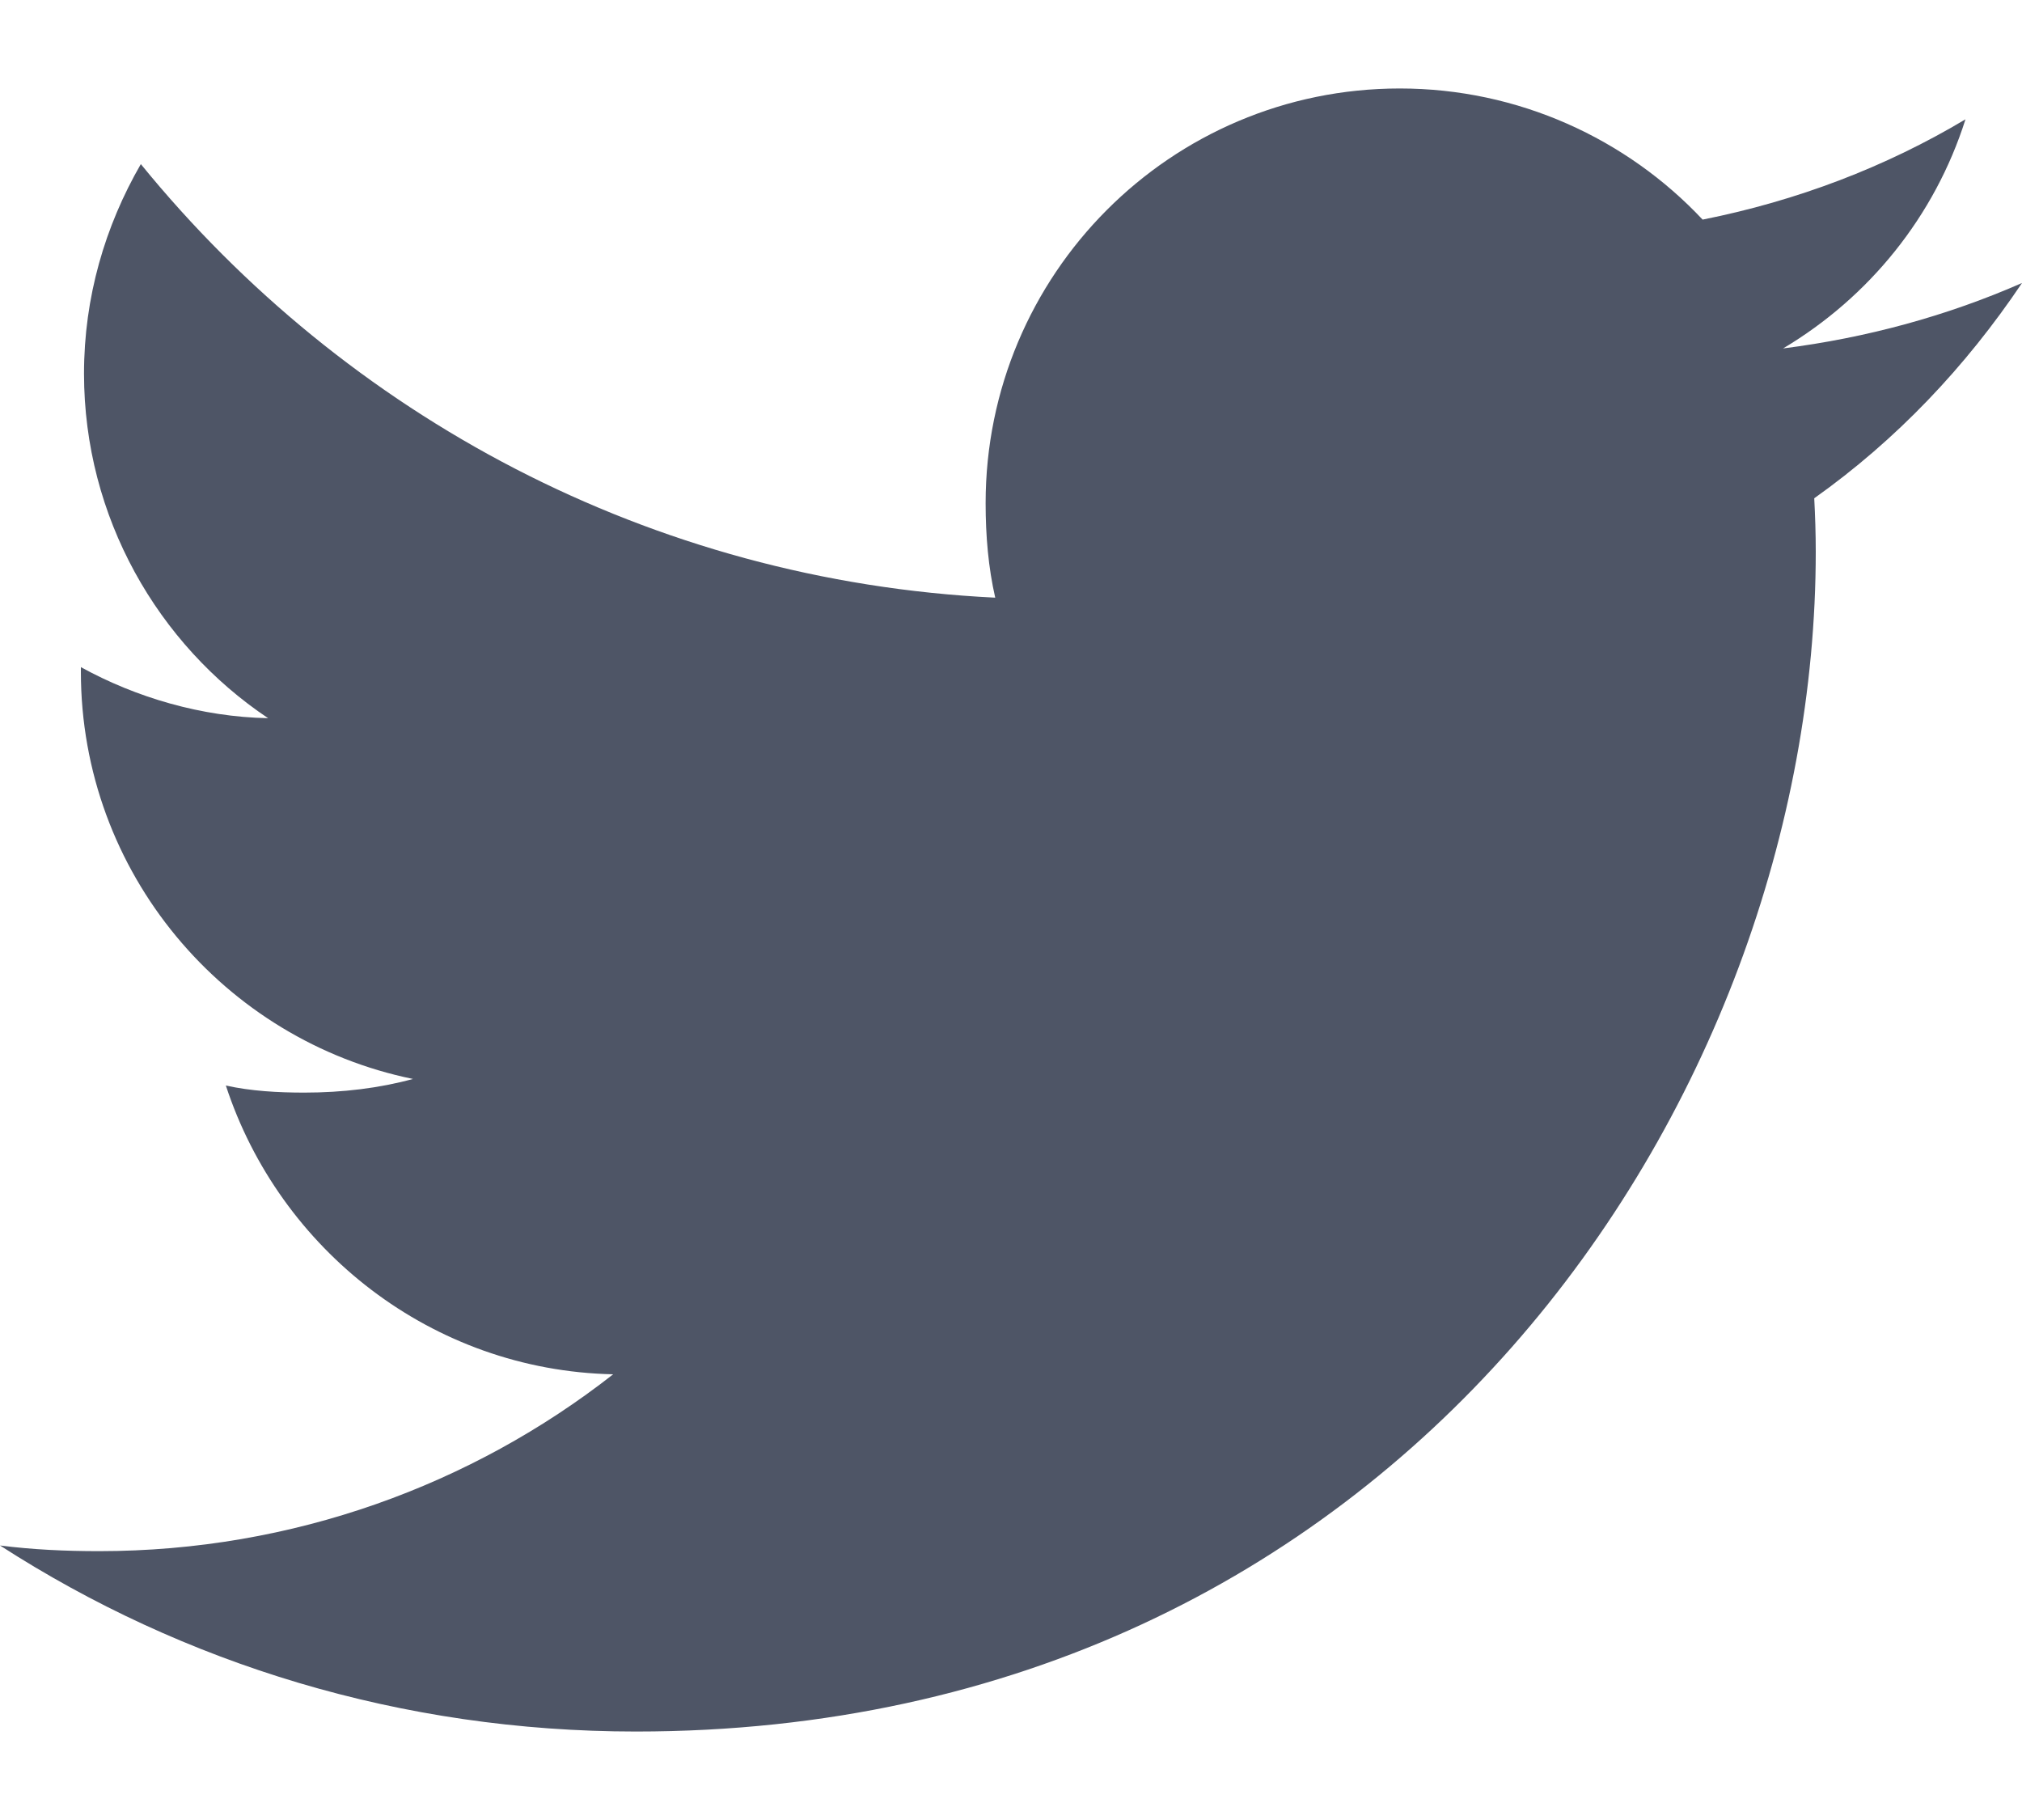
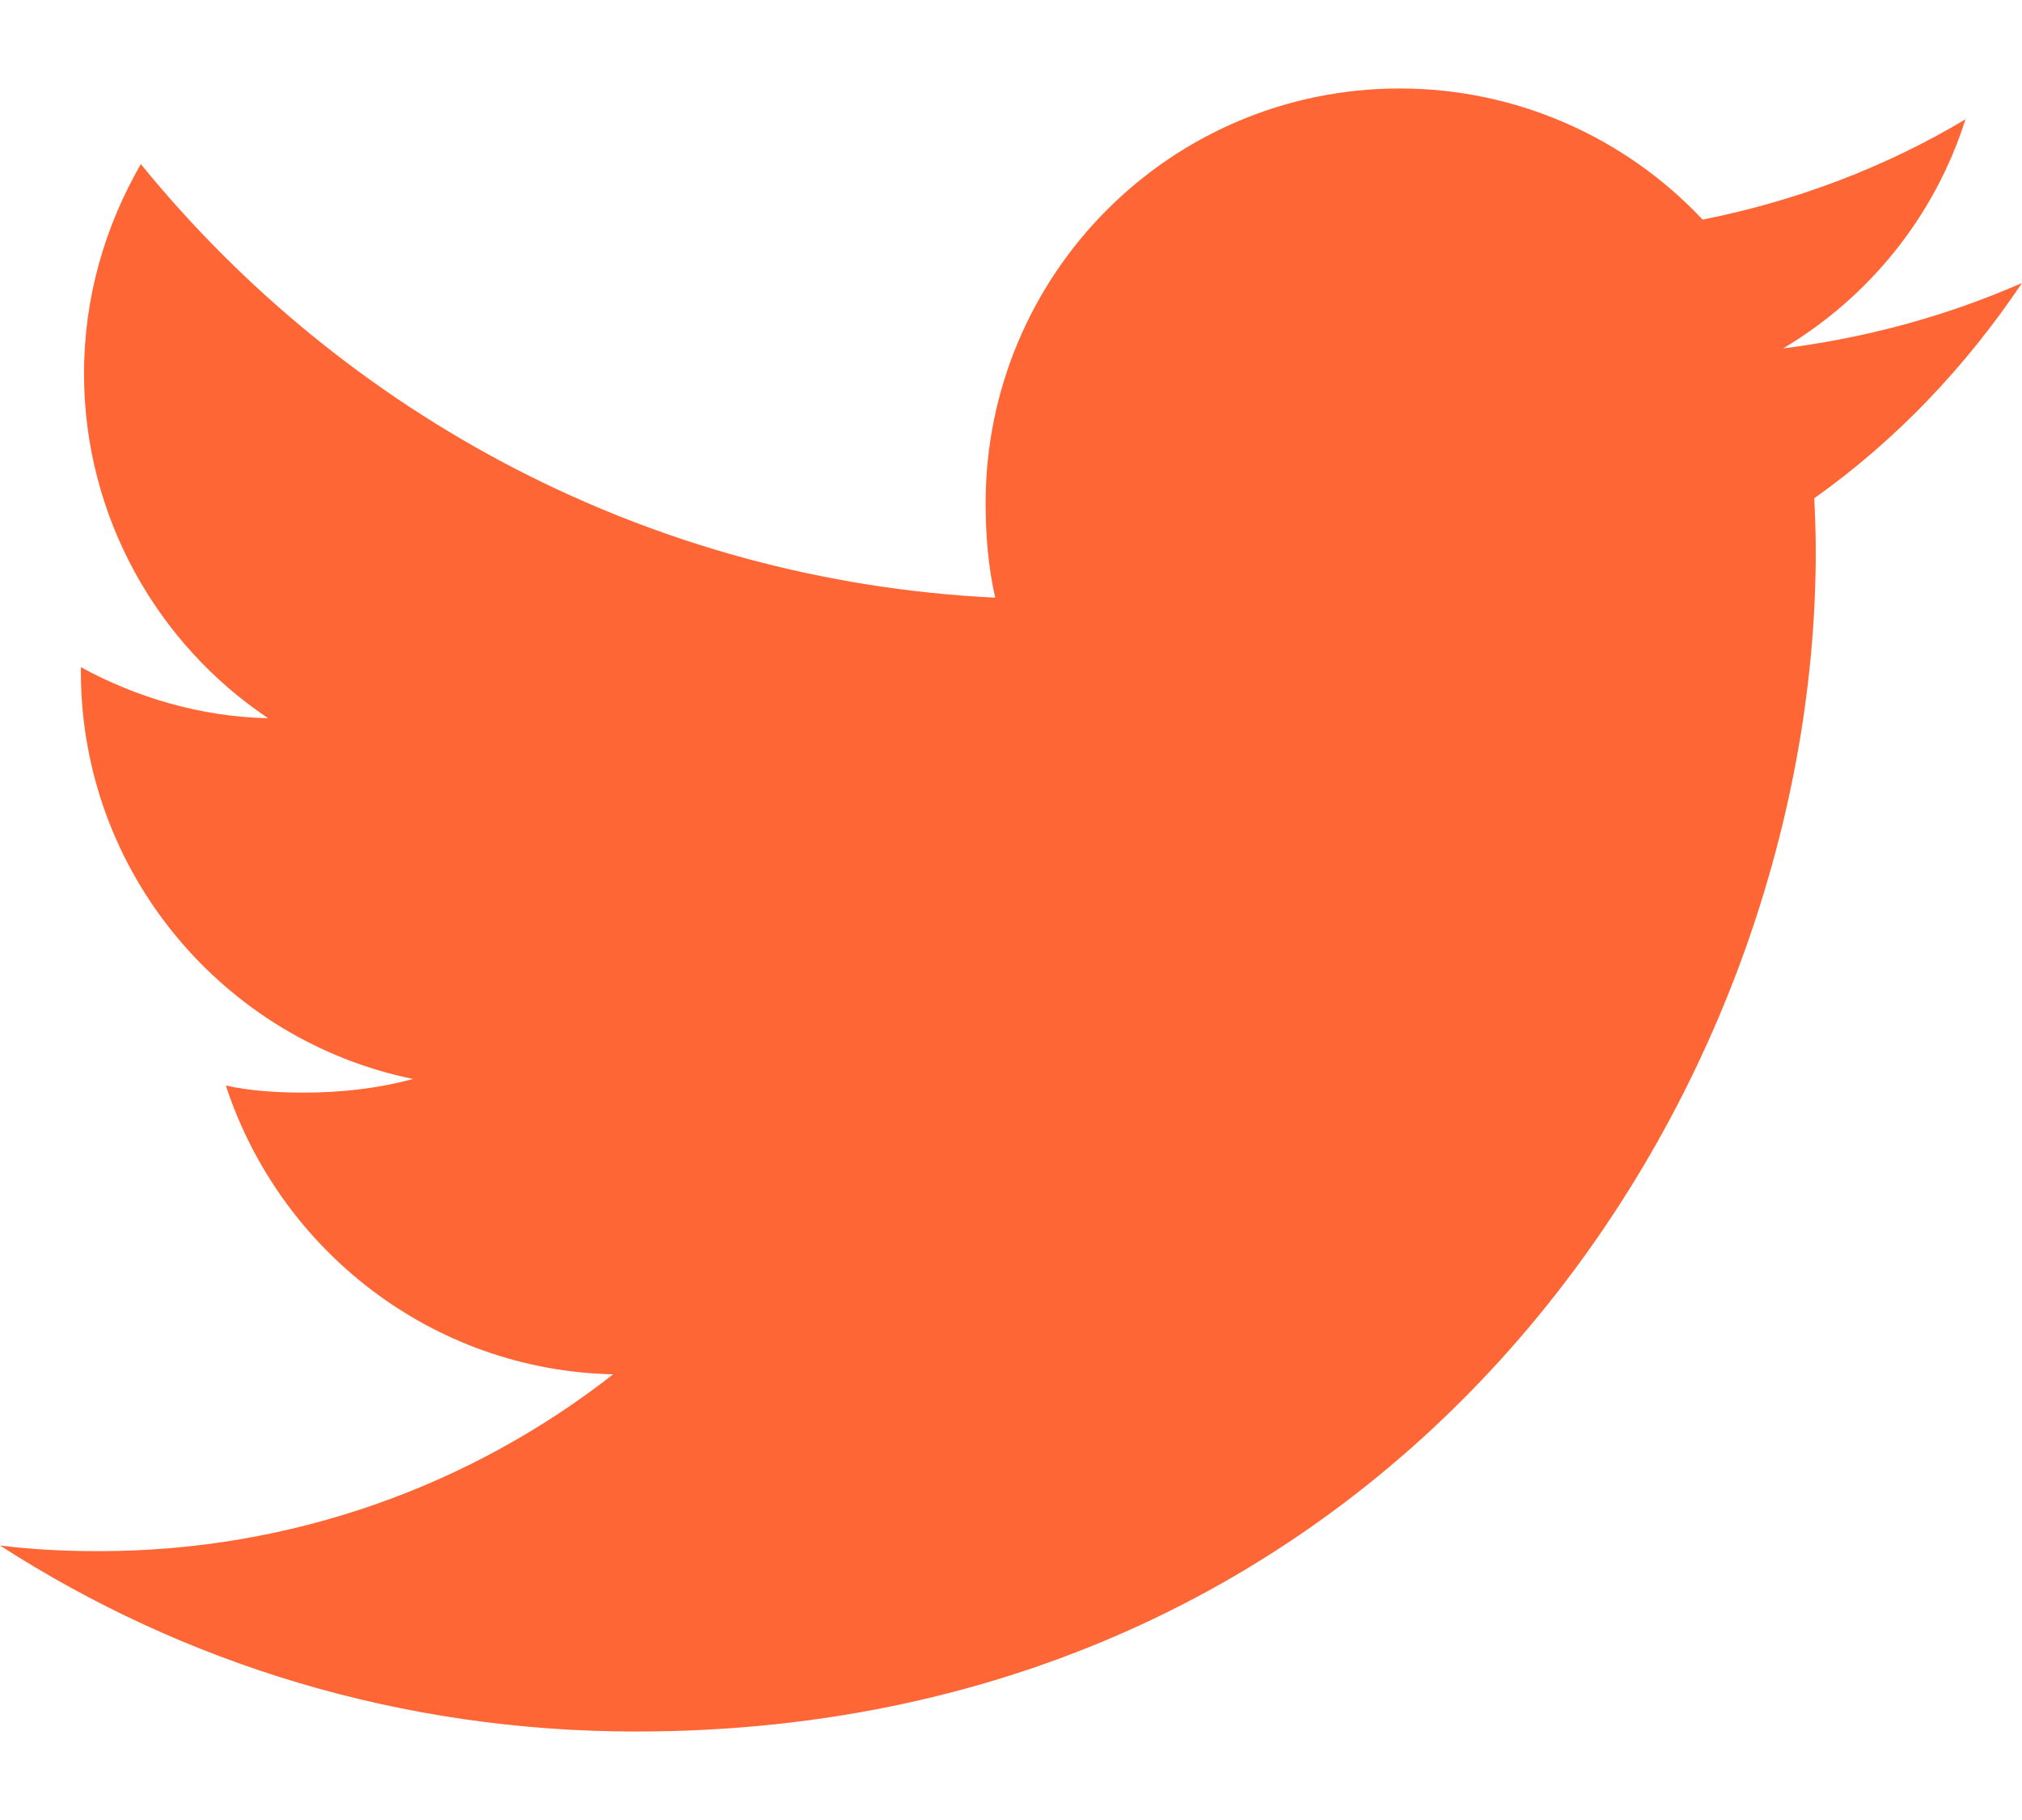
<svg xmlns="http://www.w3.org/2000/svg" width="20" height="18" viewBox="0 0 20 18" fill="none">
-   <path d="M20 2.799C19.256 3.125 18.464 3.341 17.637 3.446C18.488 2.939 19.136 2.141 19.441 1.18C18.649 1.653 17.774 1.986 16.841 2.172C16.089 1.371 15.016 0.875 13.846 0.875C11.576 0.875 9.749 2.717 9.749 4.976C9.749 5.301 9.776 5.614 9.844 5.911C6.435 5.745 3.419 4.111 1.393 1.623C1.039 2.236 0.831 2.939 0.831 3.695C0.831 5.115 1.562 6.374 2.652 7.103C1.994 7.09 1.347 6.899 0.8 6.598C0.8 6.61 0.8 6.626 0.8 6.643C0.8 8.635 2.221 10.29 4.085 10.671C3.751 10.762 3.388 10.806 3.01 10.806C2.748 10.806 2.482 10.791 2.234 10.736C2.765 12.36 4.272 13.554 6.065 13.592C4.67 14.684 2.899 15.341 0.981 15.341C0.645 15.341 0.323 15.326 0 15.285C1.816 16.456 3.969 17.125 6.29 17.125C13.835 17.125 17.96 10.875 17.96 5.457C17.96 5.276 17.954 5.101 17.945 4.928C18.759 4.35 19.442 3.629 20 2.799Z" fill="#4E5566" />
+   <path d="M20 2.799C19.256 3.125 18.464 3.341 17.637 3.446C18.488 2.939 19.136 2.141 19.441 1.18C18.649 1.653 17.774 1.986 16.841 2.172C16.089 1.371 15.016 0.875 13.846 0.875C11.576 0.875 9.749 2.717 9.749 4.976C9.749 5.301 9.776 5.614 9.844 5.911C6.435 5.745 3.419 4.111 1.393 1.623C1.039 2.236 0.831 2.939 0.831 3.695C0.831 5.115 1.562 6.374 2.652 7.103C1.994 7.09 1.347 6.899 0.8 6.598C0.8 6.61 0.8 6.626 0.8 6.643C0.8 8.635 2.221 10.29 4.085 10.671C3.751 10.762 3.388 10.806 3.01 10.806C2.748 10.806 2.482 10.791 2.234 10.736C2.765 12.36 4.272 13.554 6.065 13.592C4.67 14.684 2.899 15.341 0.981 15.341C0.645 15.341 0.323 15.326 0 15.285C1.816 16.456 3.969 17.125 6.29 17.125C13.835 17.125 17.96 10.875 17.96 5.457C17.96 5.276 17.954 5.101 17.945 4.928C18.759 4.35 19.442 3.629 20 2.799Z" fill="#ff6636" />
</svg>
